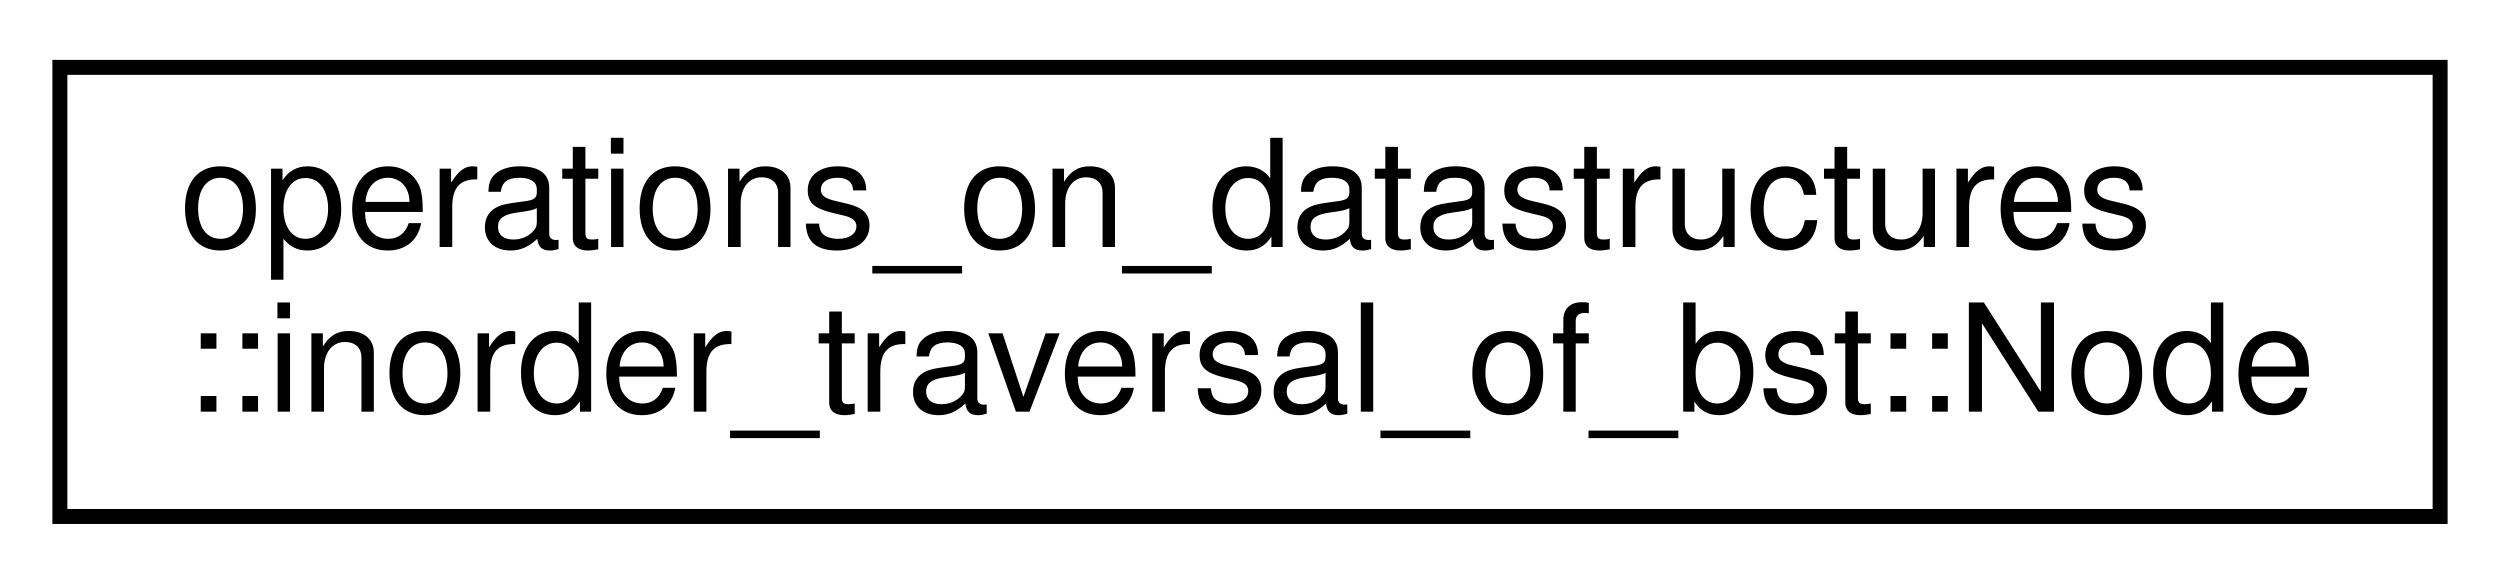
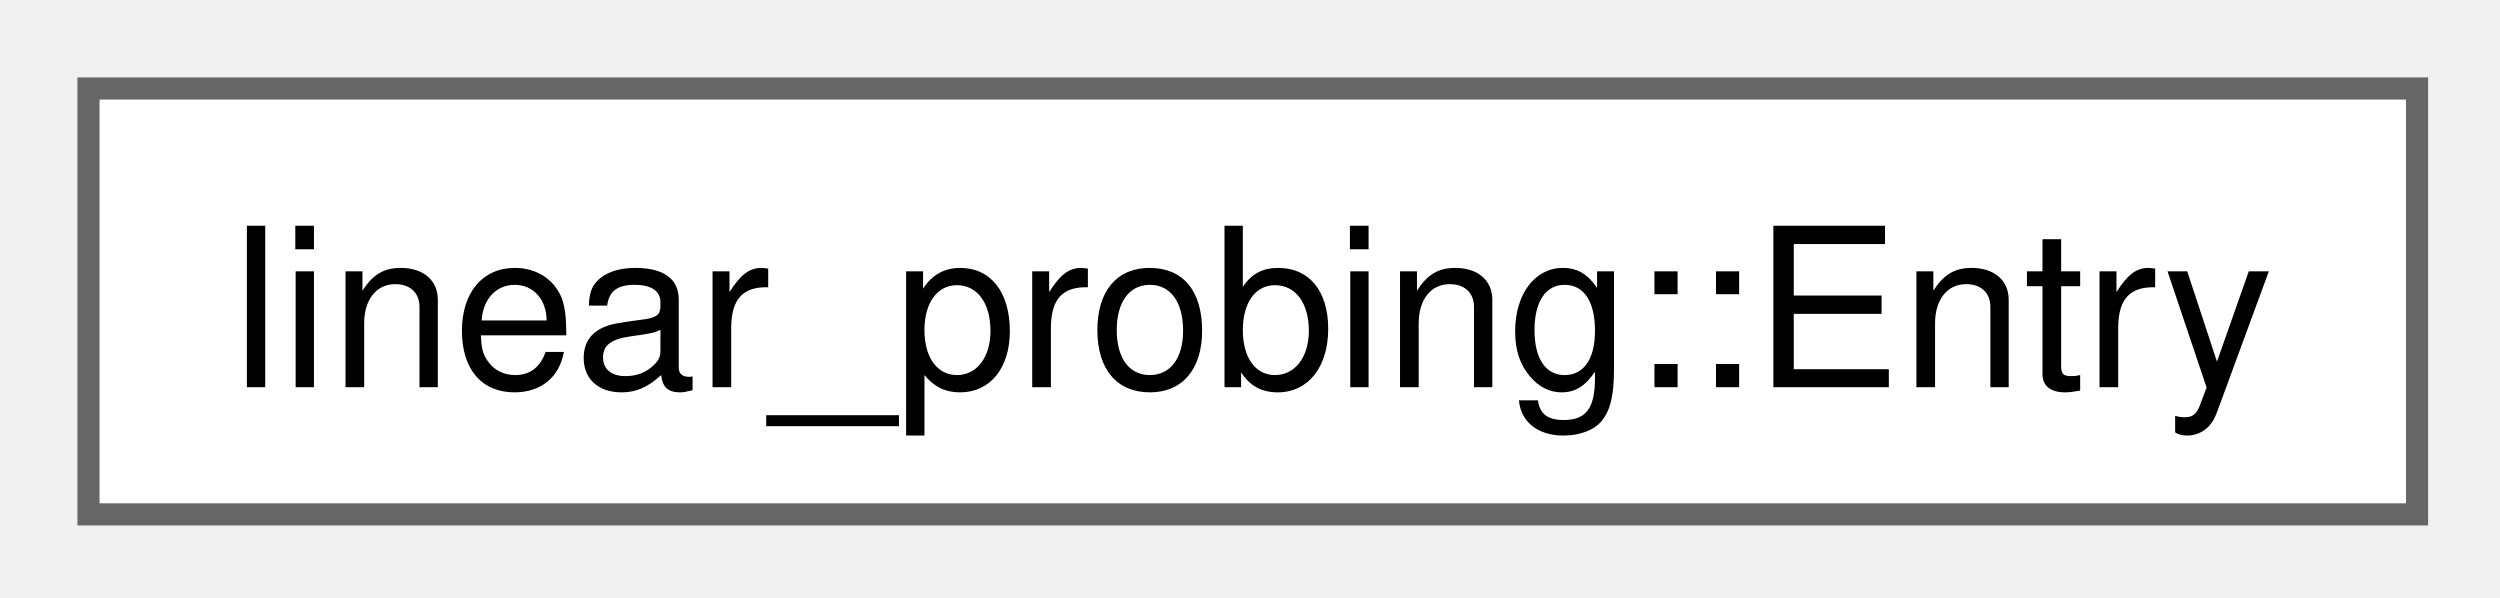
- <svg xmlns="http://www.w3.org/2000/svg" xmlns:xlink="http://www.w3.org/1999/xlink" width="167pt" height="39pt" viewBox="0.00 0.00 167.00 39.00">
-   <g id="graph0" class="graph" transform="scale(1 1) rotate(0) translate(4 35)">
-     <polygon fill="white" stroke="transparent" points="-4,4 -4,-35 163,-35 163,4 -4,4" />
-     <g id="node1" class="node">
-       <g id="a_node1">
-         <a xlink:href="d5/db5/classoperations__on__datastructures_1_1inorder__traversal__of__bst_1_1_node.html" target="_top" xlink:title="A Node structure representing a single node in BST.">
-           <polygon fill="white" stroke="black" points="0,-0.5 0,-30.5 159,-30.5 159,-0.5 0,-0.5" />
-           <text text-anchor="start" x="8" y="-18.5" font-family="Helvetica,sans-Serif" font-size="10.00">operations_on_datastructures</text>
-           <text text-anchor="middle" x="79.5" y="-7.5" font-family="Helvetica,sans-Serif" font-size="10.00">::inorder_traversal_of_bst::Node</text>
+ <svg xmlns="http://www.w3.org/2000/svg" xmlns:xlink="http://www.w3.org/1999/xlink" width="113pt" height="27pt" viewBox="0.00 0.00 113.00 27.00">
+   <g id="graph0" class="graph" transform="scale(1 1) rotate(0) translate(4 23.25)">
+     <g id="Node000000" class="node">
+       <g id="a_Node000000">
+         <a xlink:href="db/d19/structlinear__probing_1_1_entry.html" target="_top" xlink:title=" ">
+           <polygon fill="white" stroke="#666666" points="105.25,-19.25 0,-19.25 0,0 105.25,0 105.25,-19.25" />
+           <text xml:space="preserve" text-anchor="middle" x="52.62" y="-5.75" font-family="Helvetica,sans-Serif" font-size="10.00">linear_probing::Entry</text>
        </a>
      </g>
    </g>
  </g>
</svg>
